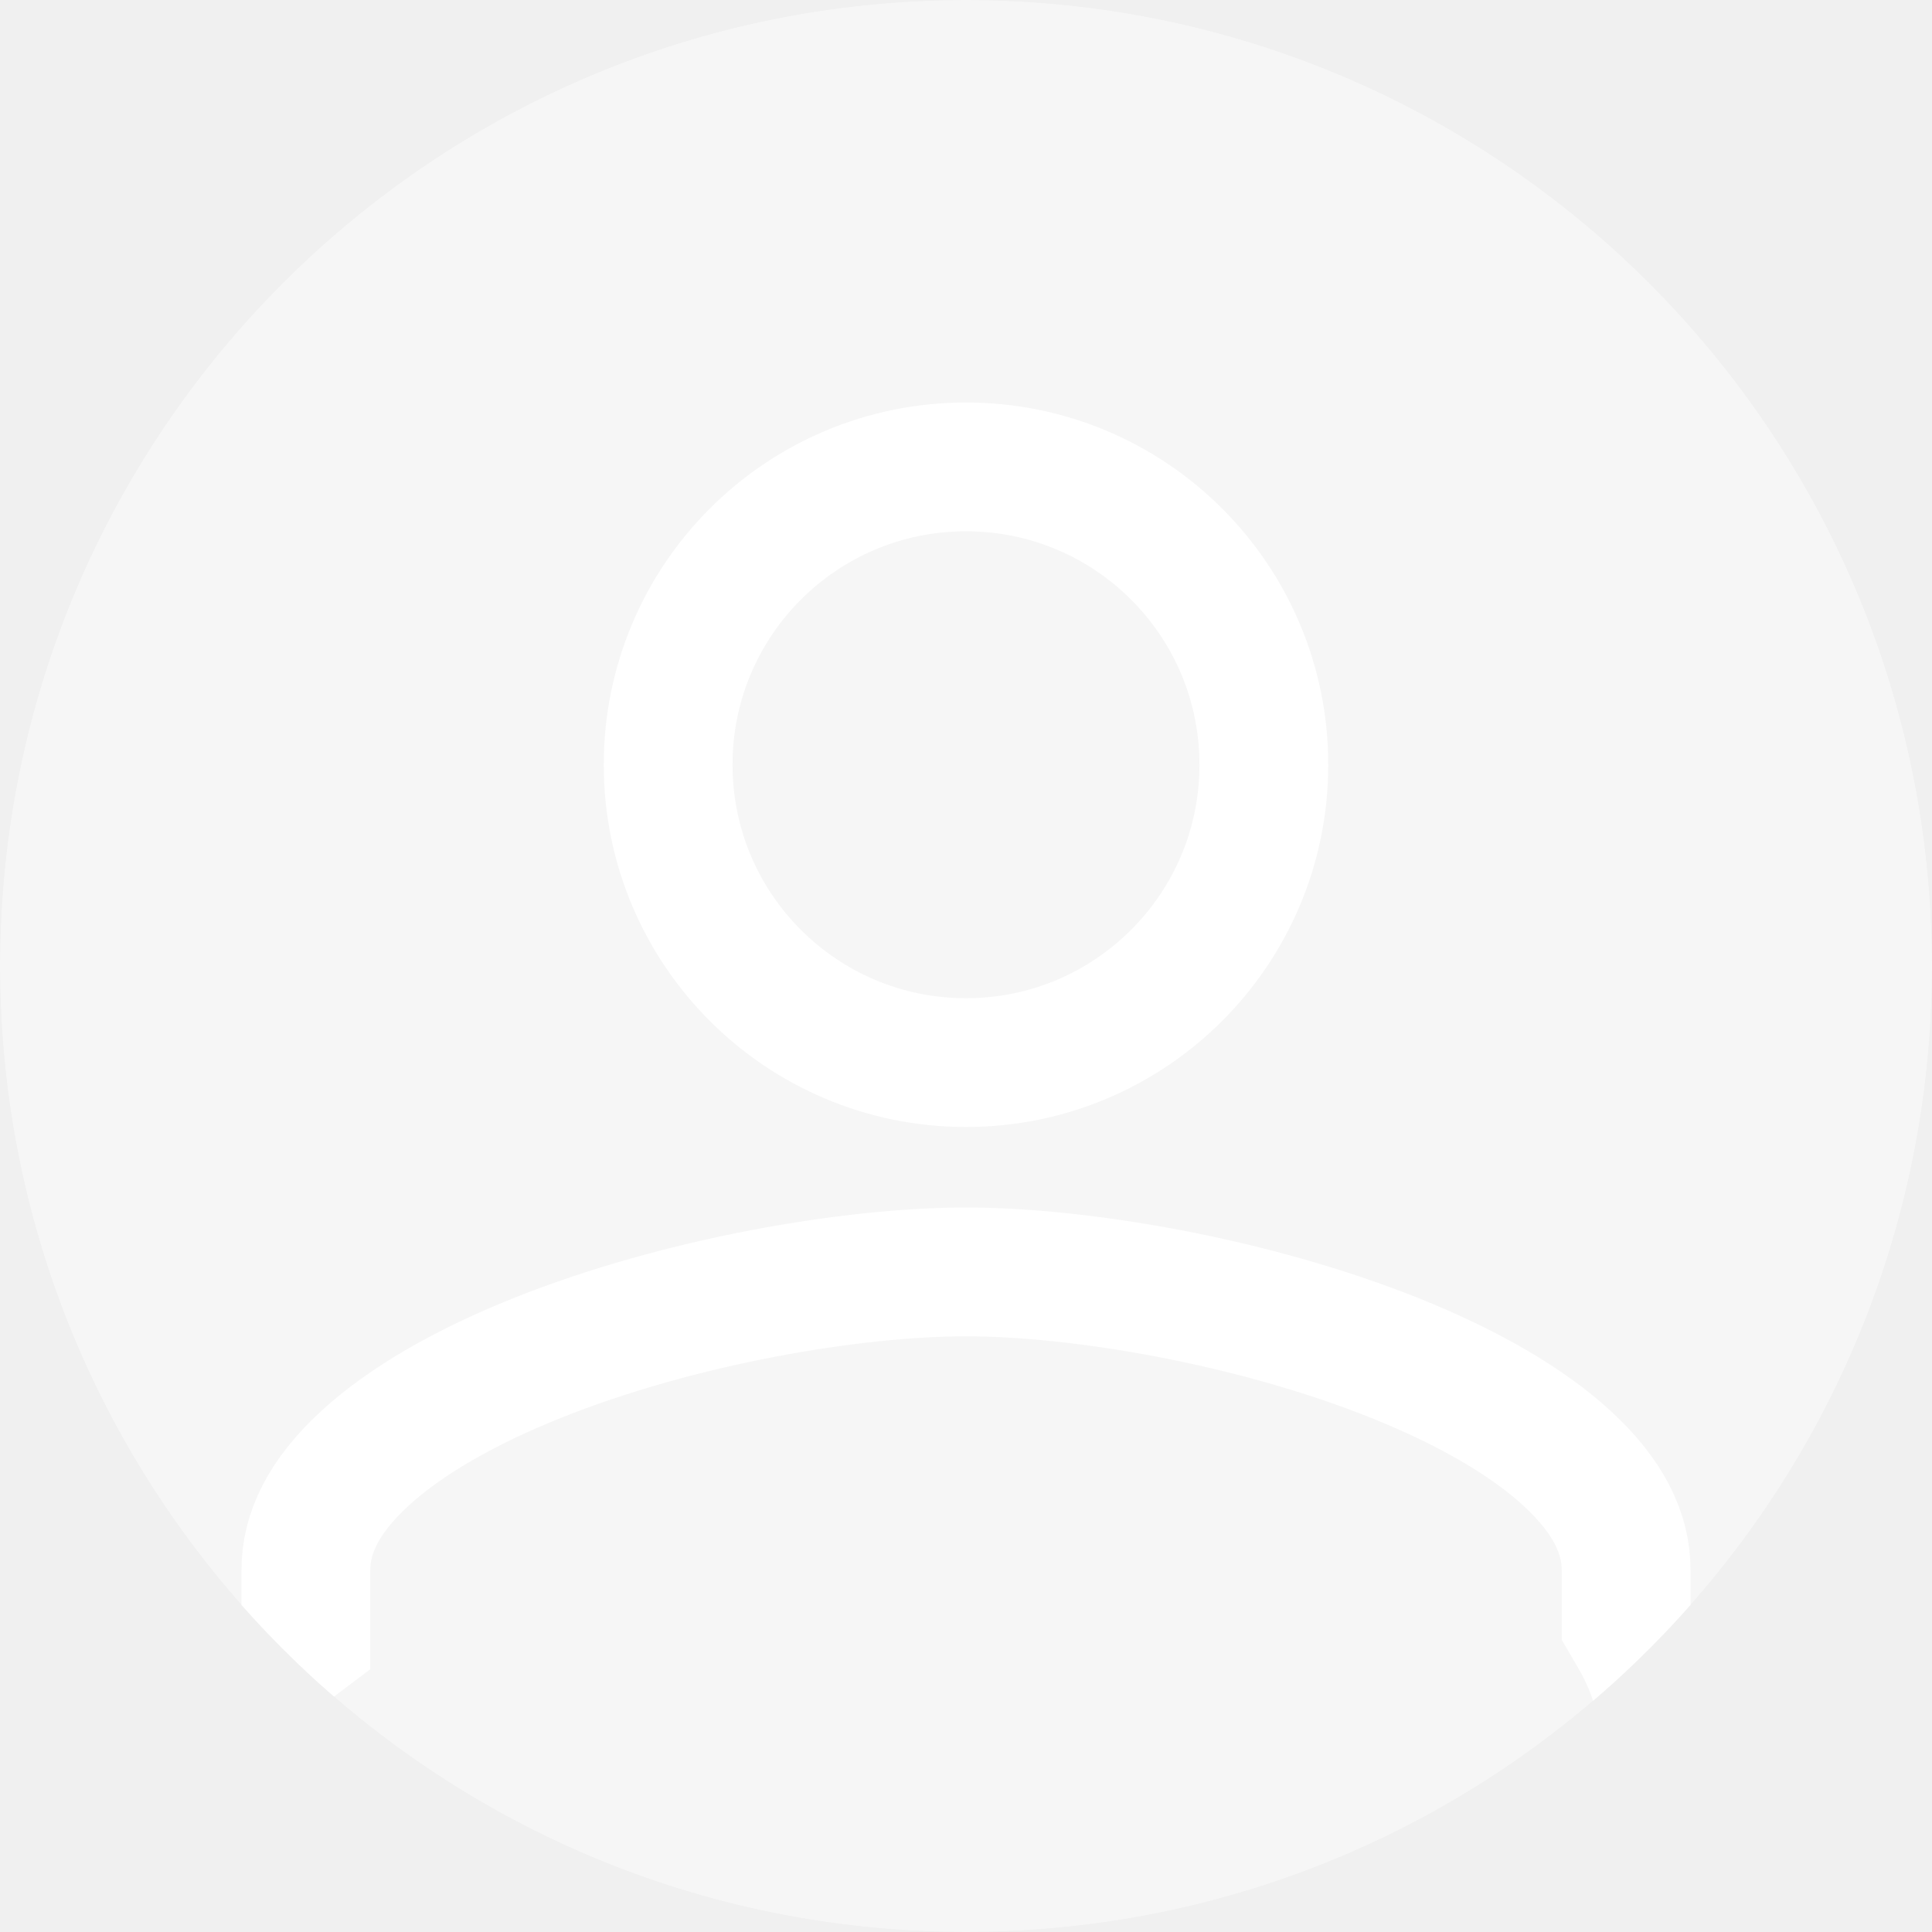
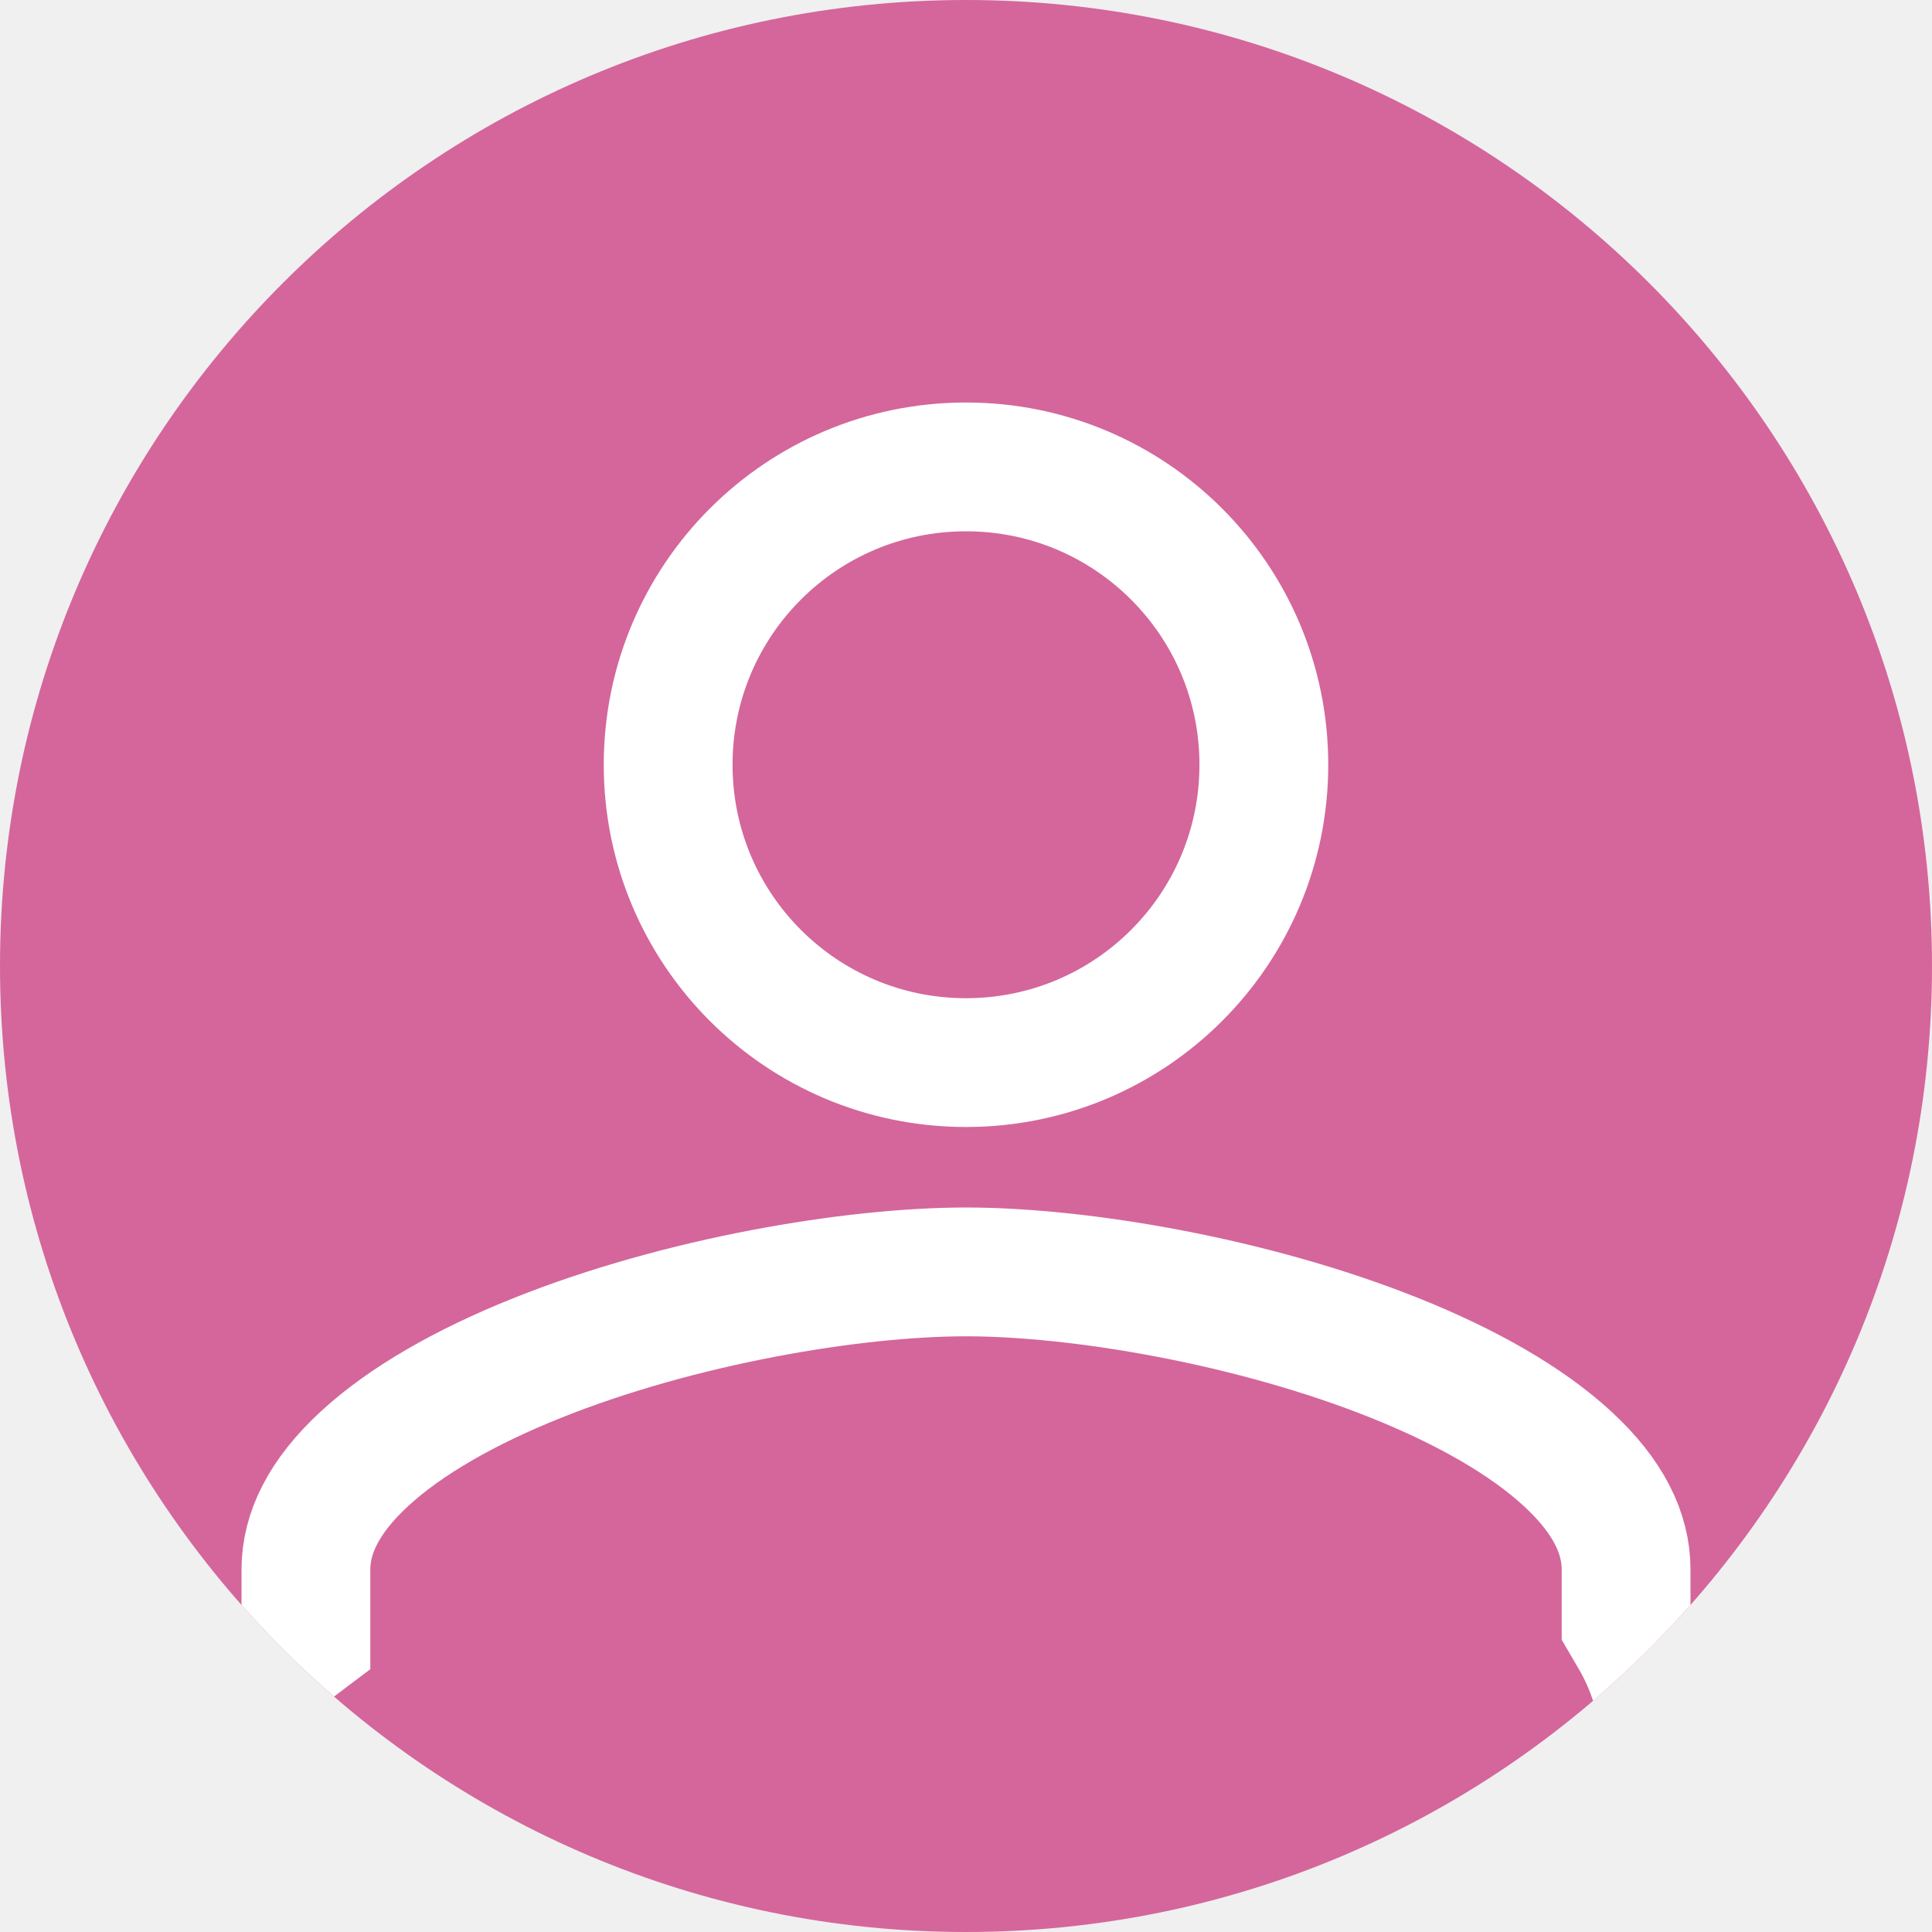
<svg xmlns="http://www.w3.org/2000/svg" width="30" height="30" viewBox="0 0 30 30" fill="none">
  <g clip-path="url(#clip0)">
-     <circle opacity="0.4" cx="15" cy="15" r="15" fill="white" />
-     <path d="M4.352 25.721L4.75 25.421V24.922V24.375C4.75 23.807 5.026 23.236 5.658 22.653C6.296 22.064 7.228 21.533 8.339 21.088C10.562 20.198 13.248 19.75 15 19.75C16.752 19.75 19.438 20.198 21.661 21.088C22.772 21.533 23.704 22.064 24.342 22.653C24.973 23.236 25.25 23.807 25.25 24.375V24.922V25.192L25.386 25.425C26.005 26.488 26.044 27.871 25.539 29.489C25.035 31.103 24.022 32.829 22.743 34.428C21.467 36.022 19.964 37.442 18.528 38.455C17.051 39.498 15.799 40 15 40C14.651 40 14.136 39.872 13.464 39.553C12.807 39.24 12.066 38.778 11.284 38.191C9.722 37.018 8.07 35.405 6.696 33.68C5.311 31.942 4.265 30.163 3.835 28.667C3.402 27.163 3.651 26.249 4.352 25.721ZM10.375 11.875C10.375 9.319 12.444 7.25 15 7.25C17.555 7.25 19.625 9.319 19.625 11.875C19.625 14.431 17.555 16.5 15 16.5C12.444 16.5 10.375 14.431 10.375 11.875Z" stroke="white" stroke-width="2" />
+     <circle cx="15" cy="15" r="15" fill="#D4669B" />
+     <path d="M4.352 25.721L4.75 25.421V24.922V24.375C4.75 23.807 5.027 23.236 5.658 22.653C6.296 22.064 7.228 21.533 8.339 21.088C10.562 20.198 13.248 19.75 15 19.75C16.752 19.75 19.439 20.198 21.661 21.088C22.772 21.533 23.704 22.064 24.342 22.653C24.974 23.236 25.25 23.807 25.25 24.375V24.922V25.192L25.386 25.425C26.005 26.488 26.044 27.871 25.539 29.489C25.035 31.103 24.022 32.829 22.743 34.428C21.467 36.022 19.964 37.442 18.528 38.455C17.051 39.498 15.799 40 15 40C14.651 40 14.136 39.872 13.464 39.553C12.807 39.24 12.066 38.778 11.284 38.191C9.722 37.018 8.071 35.405 6.696 33.68C5.312 31.942 4.266 30.163 3.835 28.667C3.402 27.163 3.651 26.249 4.352 25.721ZM10.375 11.875C10.375 9.319 12.444 7.25 15 7.25C17.556 7.25 19.625 9.319 19.625 11.875C19.625 14.431 17.556 16.5 15 16.5C12.444 16.5 10.375 14.431 10.375 11.875Z" stroke="white" stroke-width="2" />
  </g>
  <defs>
    <clipPath id="clip0">
-       <path d="M0 15C0 6.716 6.716 0 15 0C23.284 0 30 6.716 30 15C30 23.284 23.284 30 15 30C6.716 30 0 23.284 0 15Z" fill="white" />
+       <path d="M0 15C0 6.716 6.716 0 15 0V0C23.284 0 30 6.716 30 15V15C30 23.284 23.284 30 15 30V30C6.716 30 0 23.284 0 15V15Z" fill="white" />
    </clipPath>
  </defs>
</svg>
